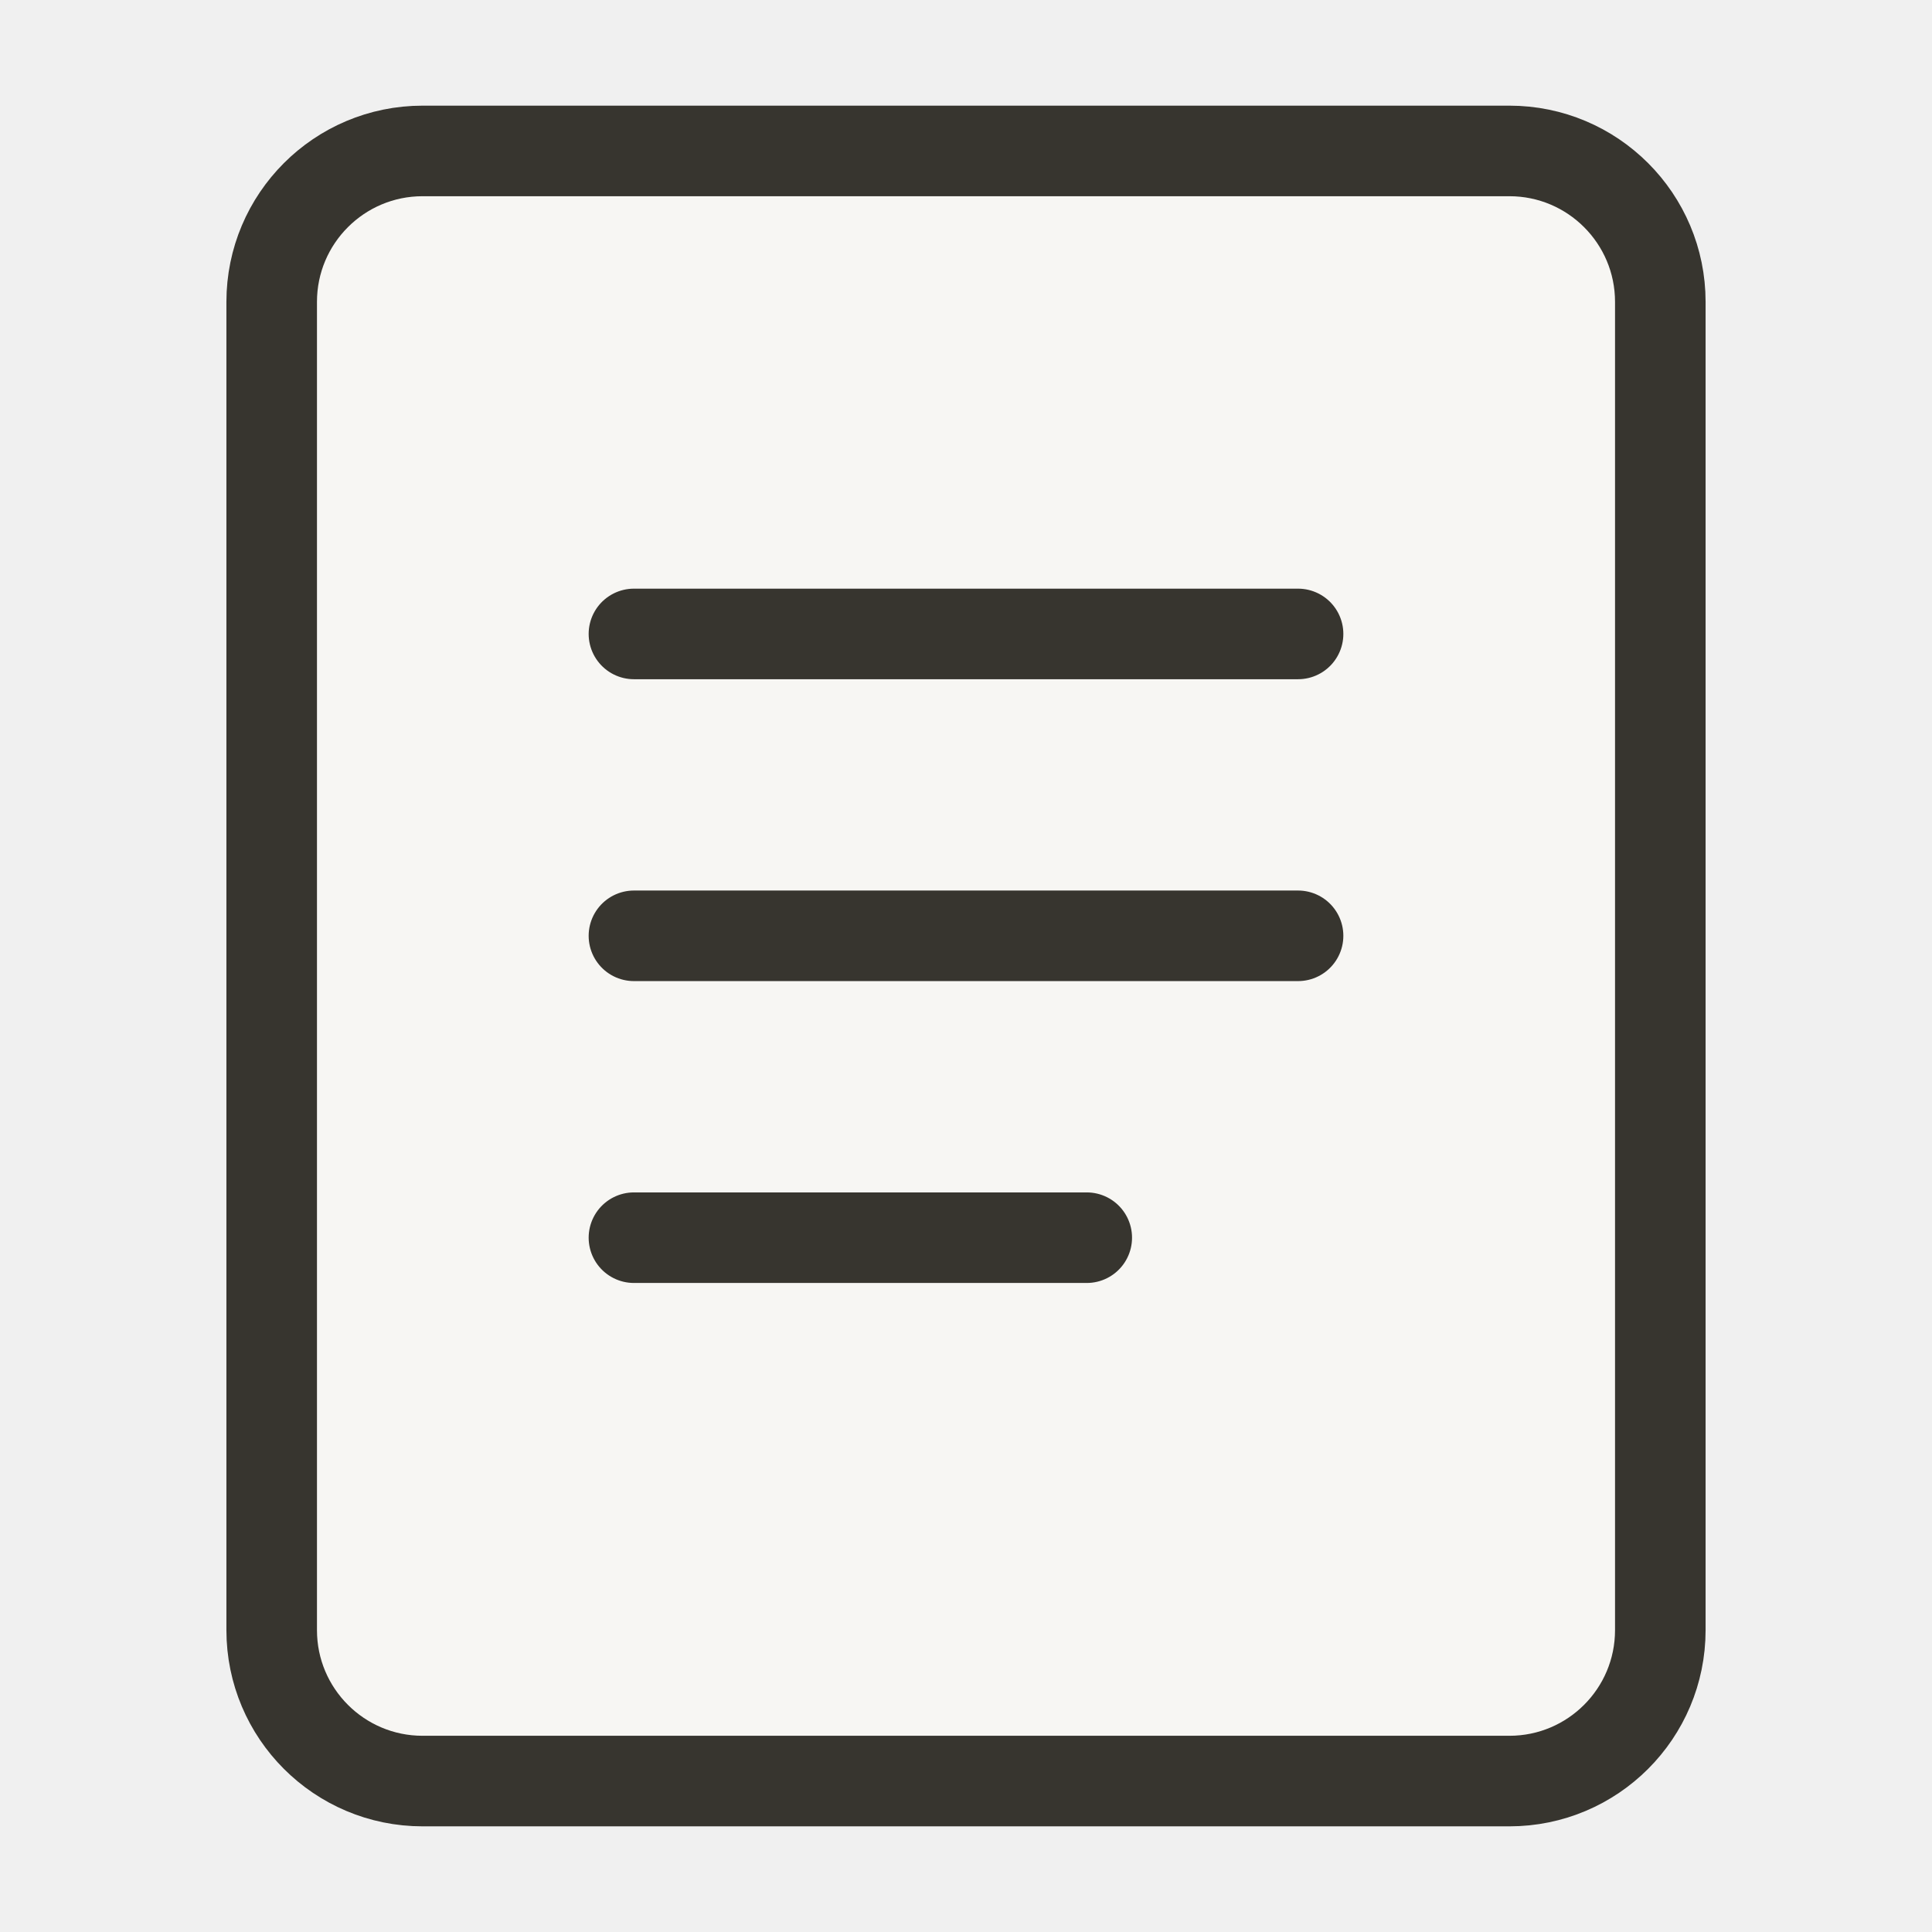
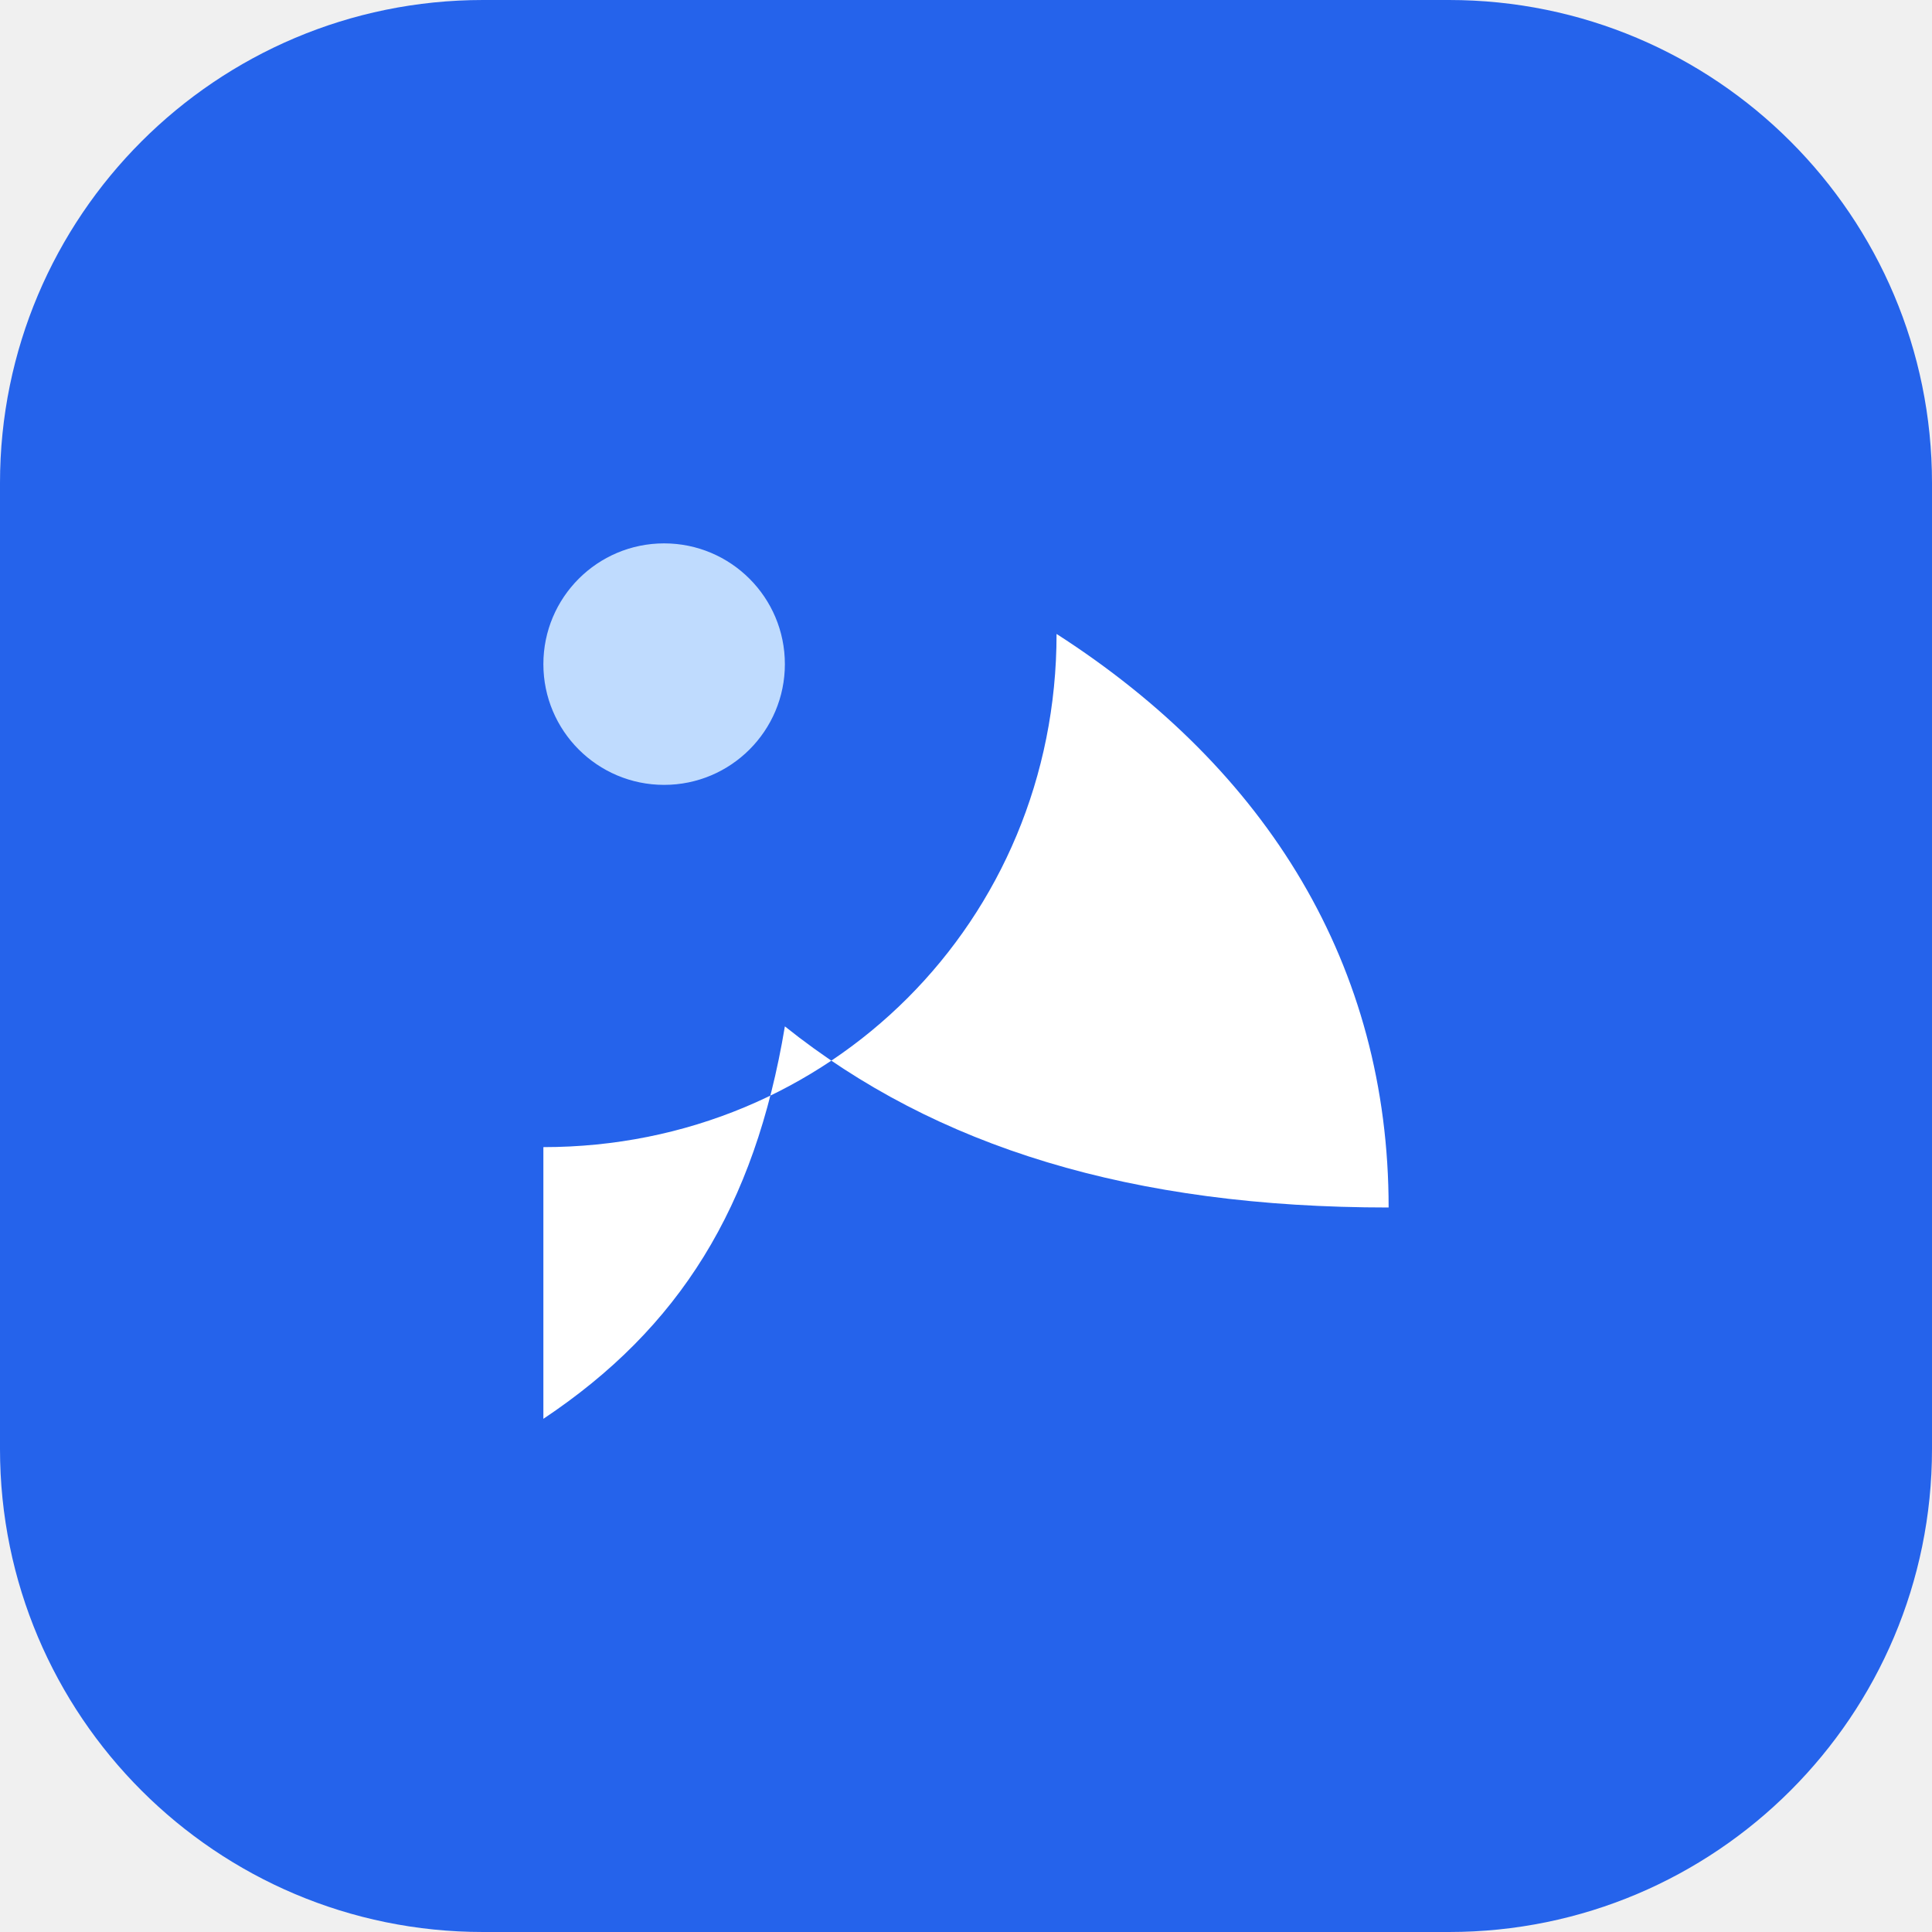
<svg xmlns="http://www.w3.org/2000/svg" viewBox="0 0 64 64">
-   <rect x="9" y="5" width="46" height="54" rx="5" fill="#f7f6f3" stroke="#37352f" stroke-width="3" />
-   <path d="M21 21h22M21 31h22M21 41h15" fill="none" stroke="#37352f" stroke-width="3" stroke-linecap="round" />
+   <rect width="64" height="64" rx="16" fill="#2563eb" />
+   <path d="M18 38c9.5 0 17-7.5 17-17 7 4.5 11 11 11 19-8.5 0-15-2-20-6-1 6-3.5 10-8 13V38Z" fill="#fff" />
+   <circle cx="22" cy="22" r="4" fill="#bfdbfe" />
</svg>
